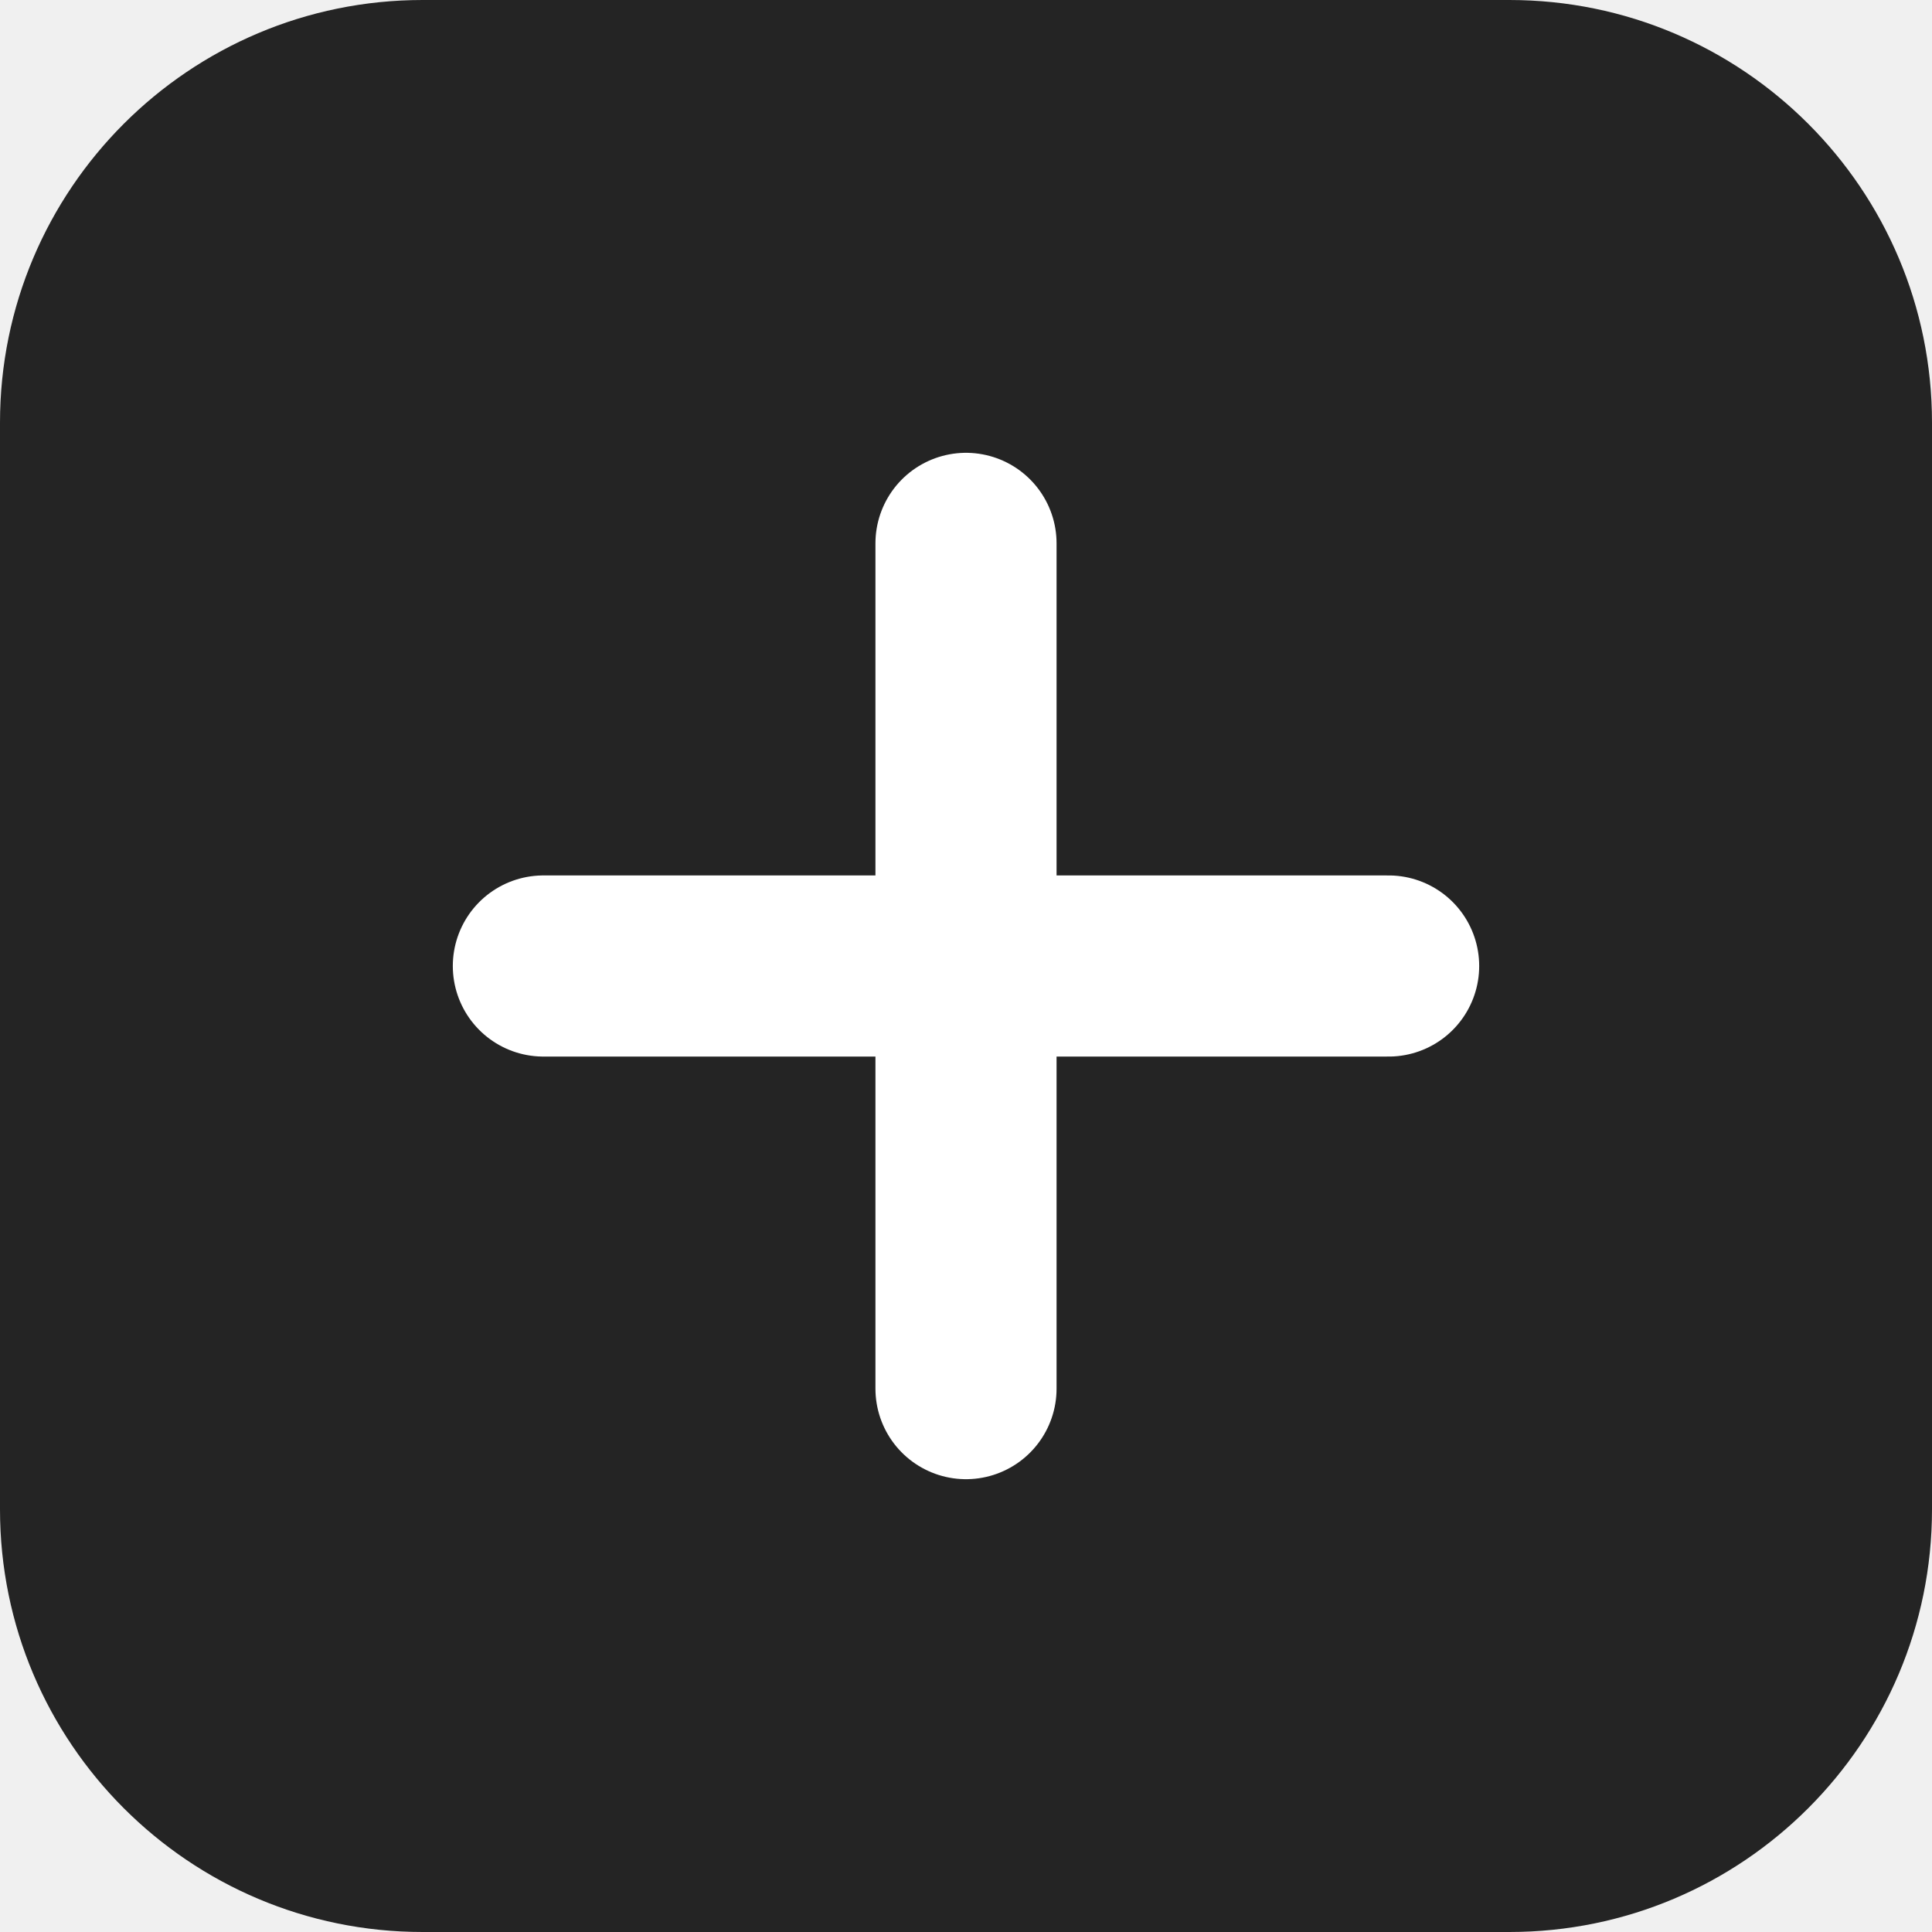
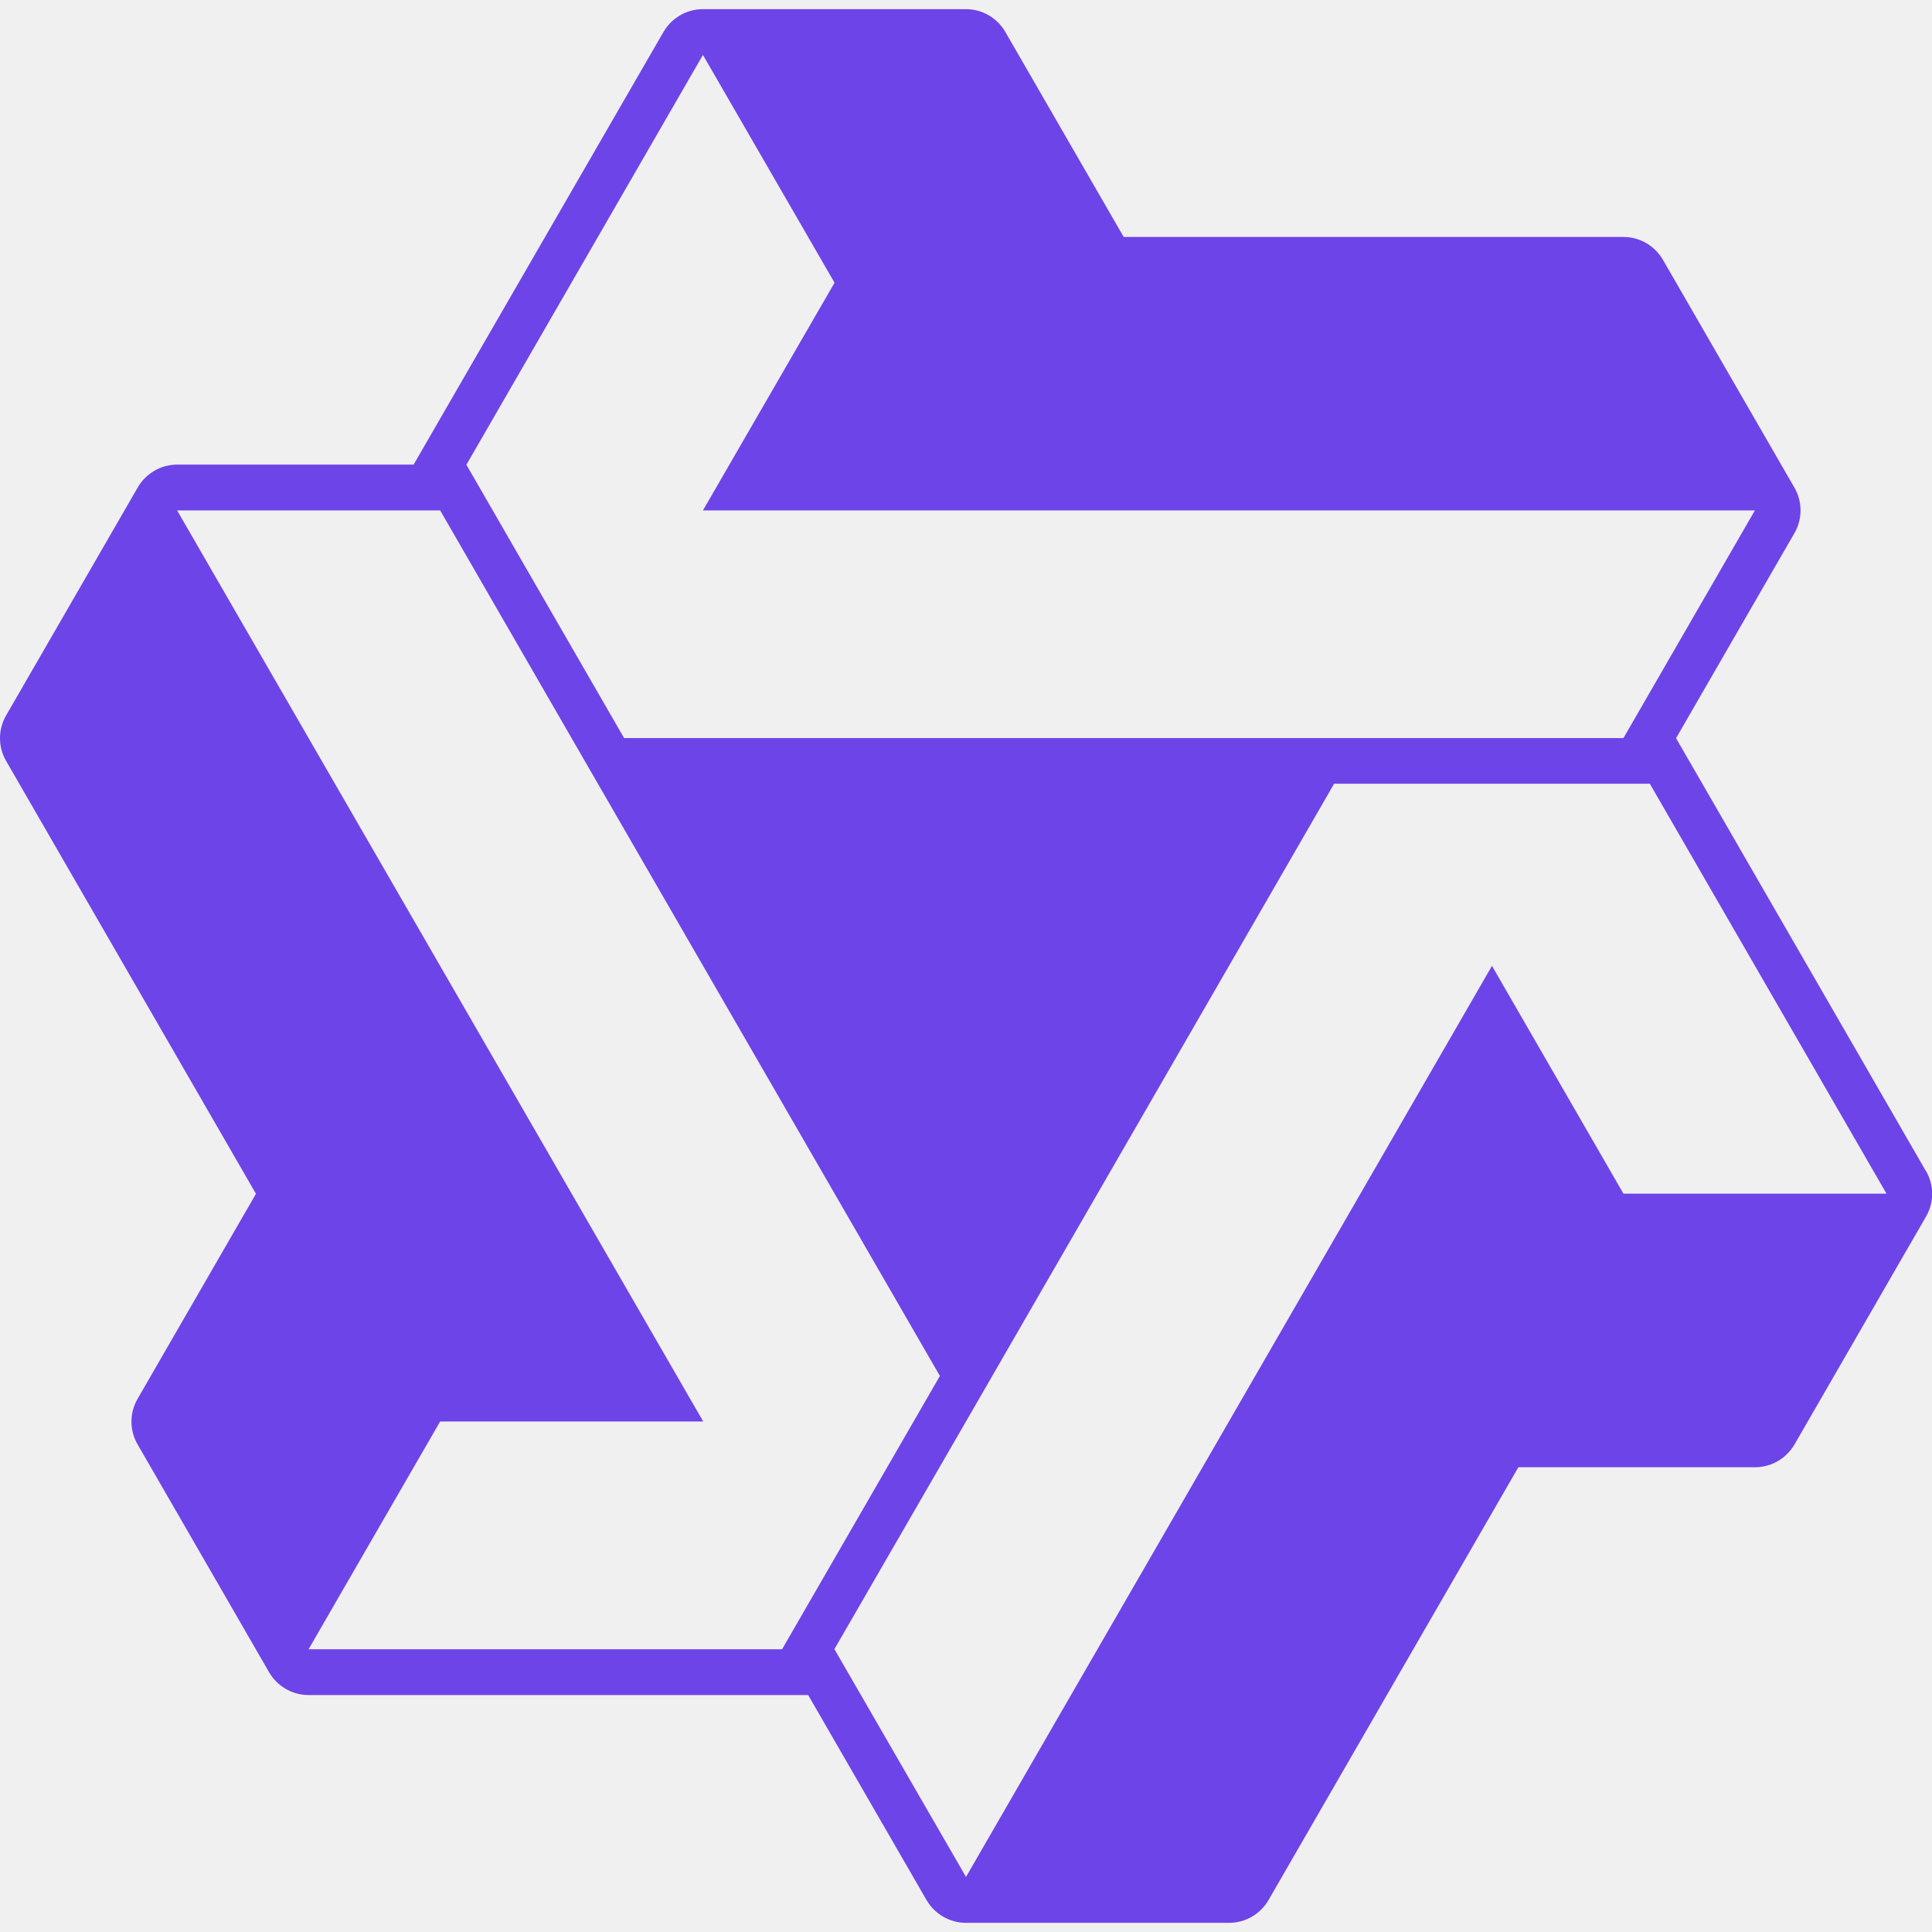
- <svg xmlns="http://www.w3.org/2000/svg" viewBox="0 0 64 64">
-   <rect width="64" height="64" rx="14" fill="#242424" />
-   <path d="M18 32h28M32 18v28" stroke="#fff" stroke-width="6" stroke-linecap="round" />
+ <svg xmlns="http://www.w3.org/2000/svg" width="24" height="24" viewBox="0 0 141.38 140">
+   <path fill="#6D44E8" d="m140.93 85-16.35-28.33-1.93-3.34 8.66-15a3.323 3.323 0 0 0 0-3.34l-9.62-16.67c-.3-.51-.72-.93-1.22-1.22s-1.07-.45-1.67-.45H82.23l-8.66-15a3.33 3.33 0 0 0-2.89-1.67H51.43c-.59 0-1.17.16-1.66.45-.5.29-.92.71-1.22 1.22L32.19 29.98l-1.92 3.33H12.96c-.59 0-1.17.16-1.66.45-.5.29-.93.71-1.22 1.22L.45 51.66a3.323 3.323 0 0 0 0 3.34l18.28 31.67-8.66 15a3.32 3.32 0 0 0 0 3.34l9.62 16.67c.3.51.72.93 1.22 1.22s1.07.45 1.67.45h36.56l8.66 15a3.35 3.35 0 0 0 2.89 1.67h19.25a3.34 3.34 0 0 0 2.89-1.67l18.28-31.67h17.32c.6 0 1.17-.16 1.67-.45s.92-.71 1.22-1.22l9.62-16.67a3.323 3.323 0 0 0 0-3.34ZM51.44 3.33 61.07 20l-9.63 16.66h76.98l-9.62 16.66H45.67l-11.54-20zM57.21 120H22.58l9.63-16.67h19.25l-38.5-66.67h19.25l9.62 16.67L68.78 100l-11.55 20Zm61.59-33.34-9.62-16.67-38.49 66.67-9.63-16.67 9.63-16.66 26.94-46.67h23.1l17.32 30z" />
</svg>
